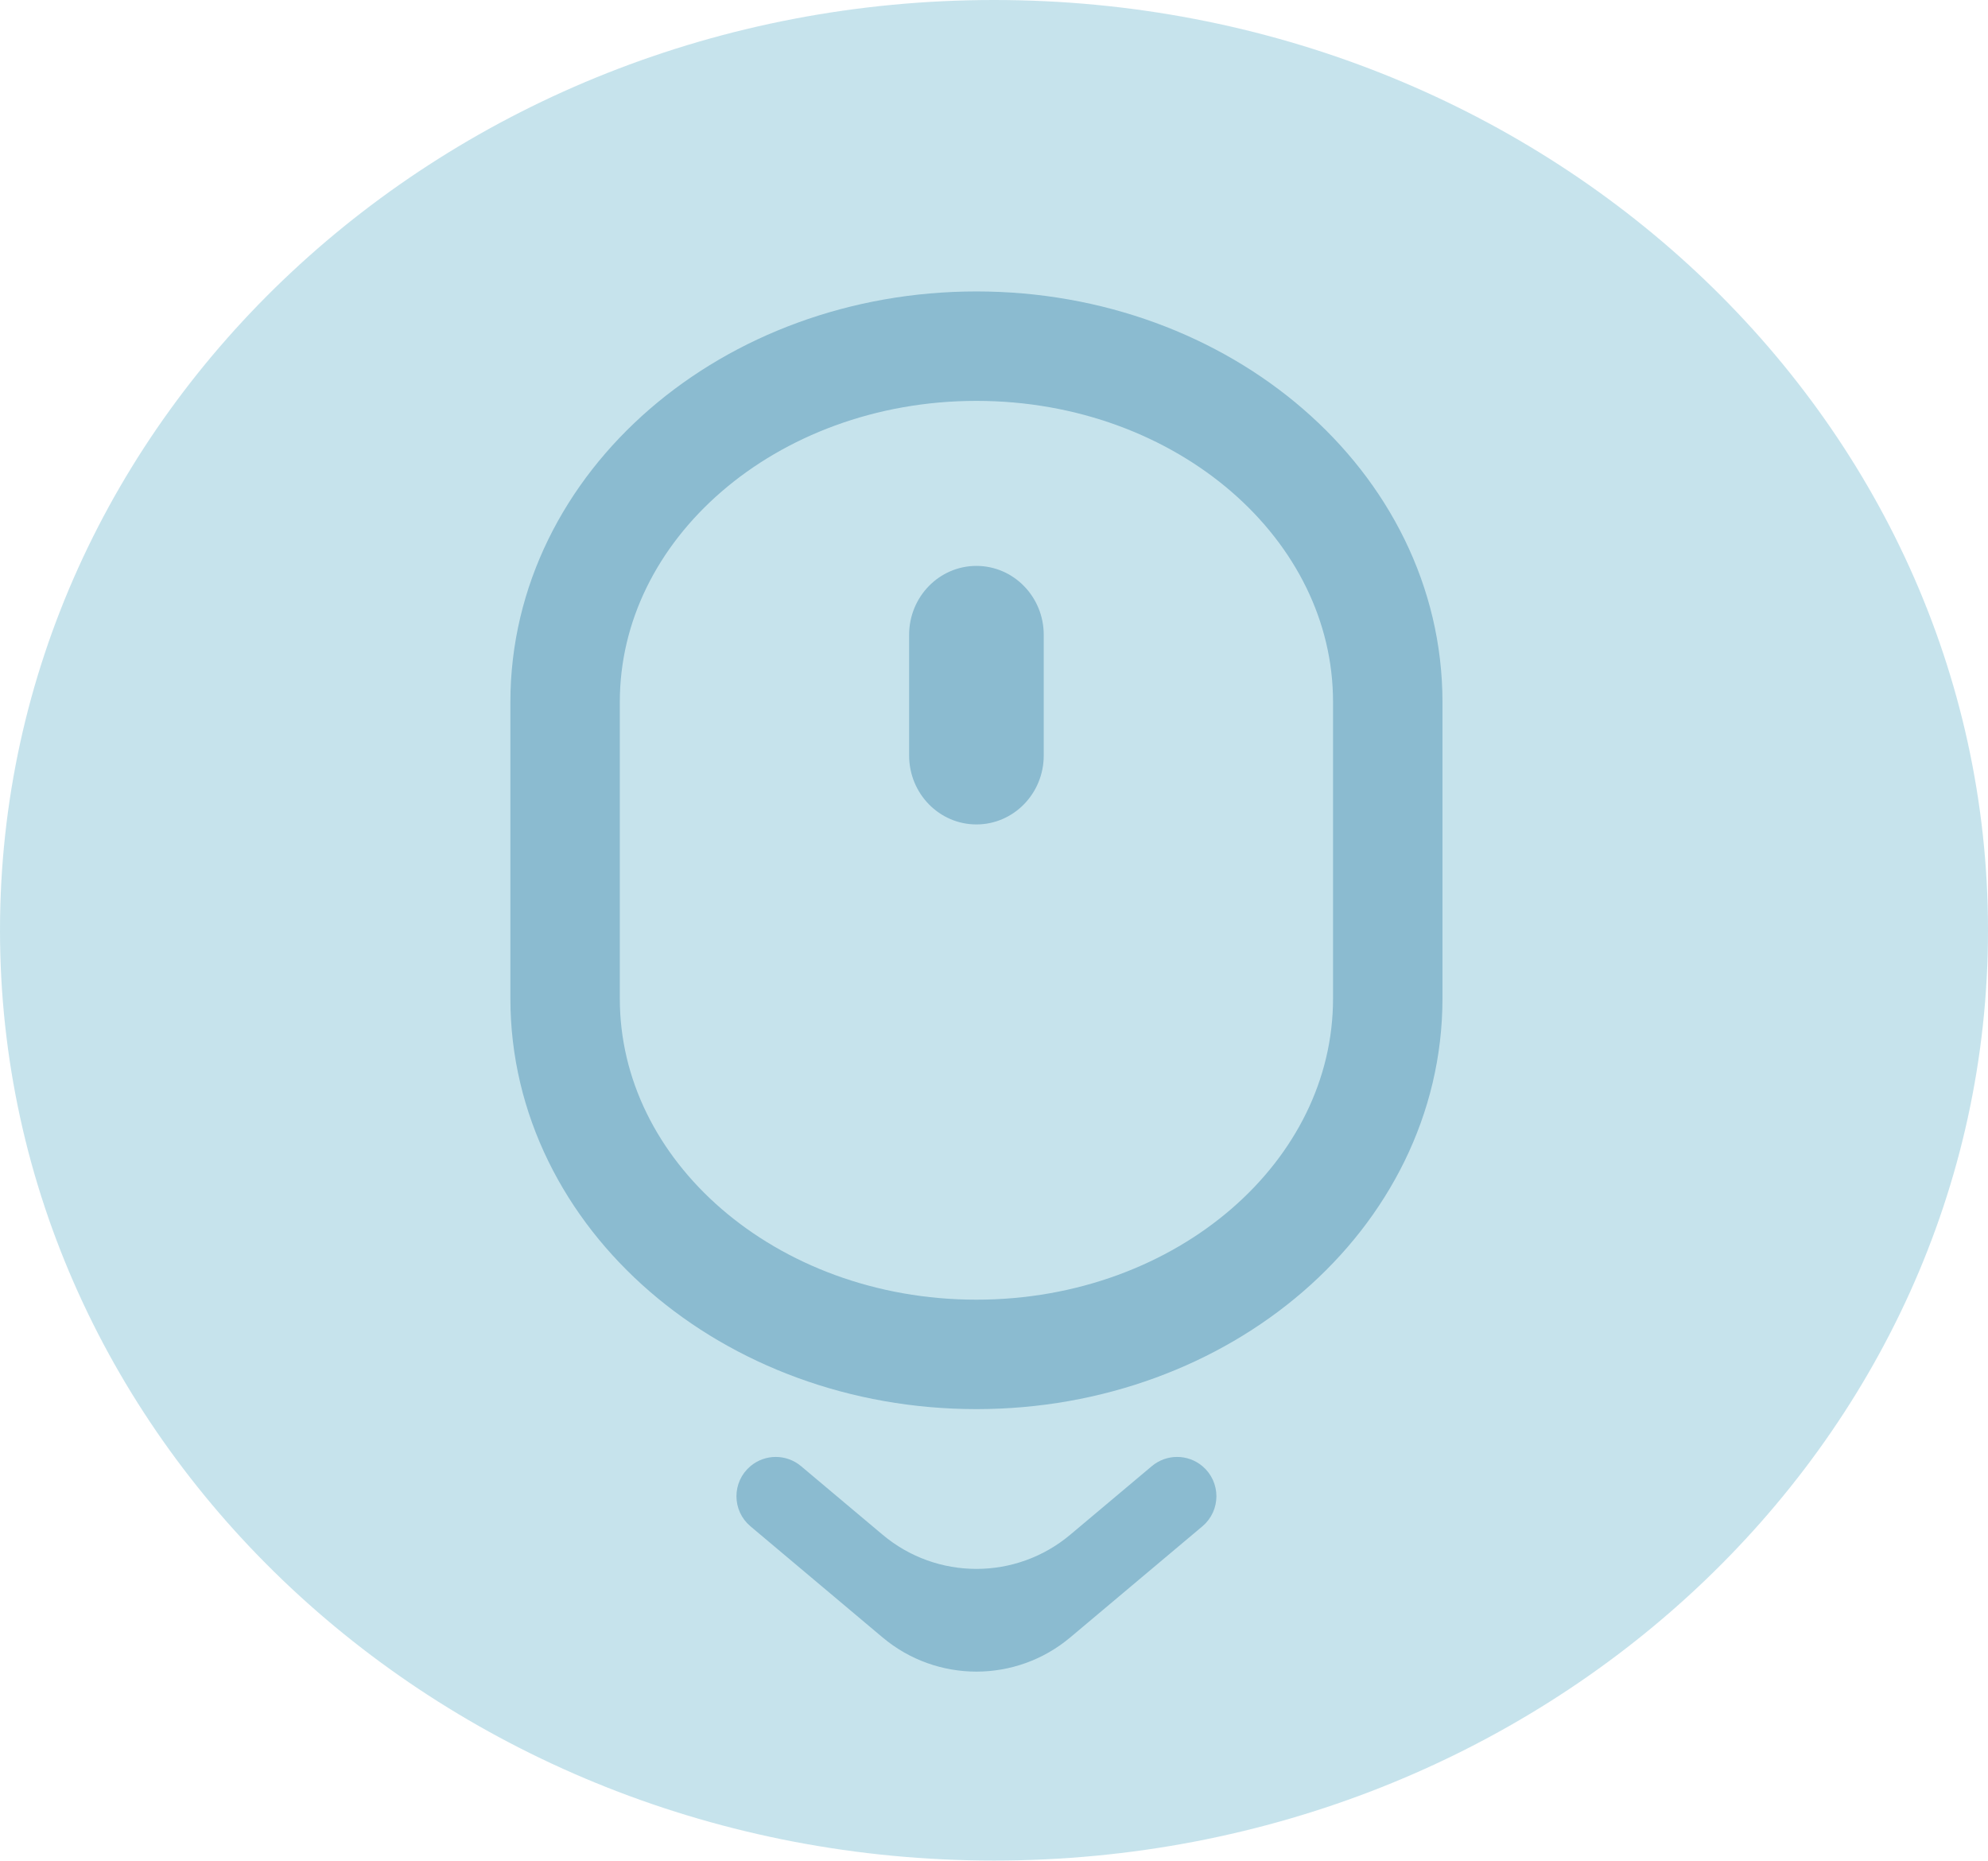
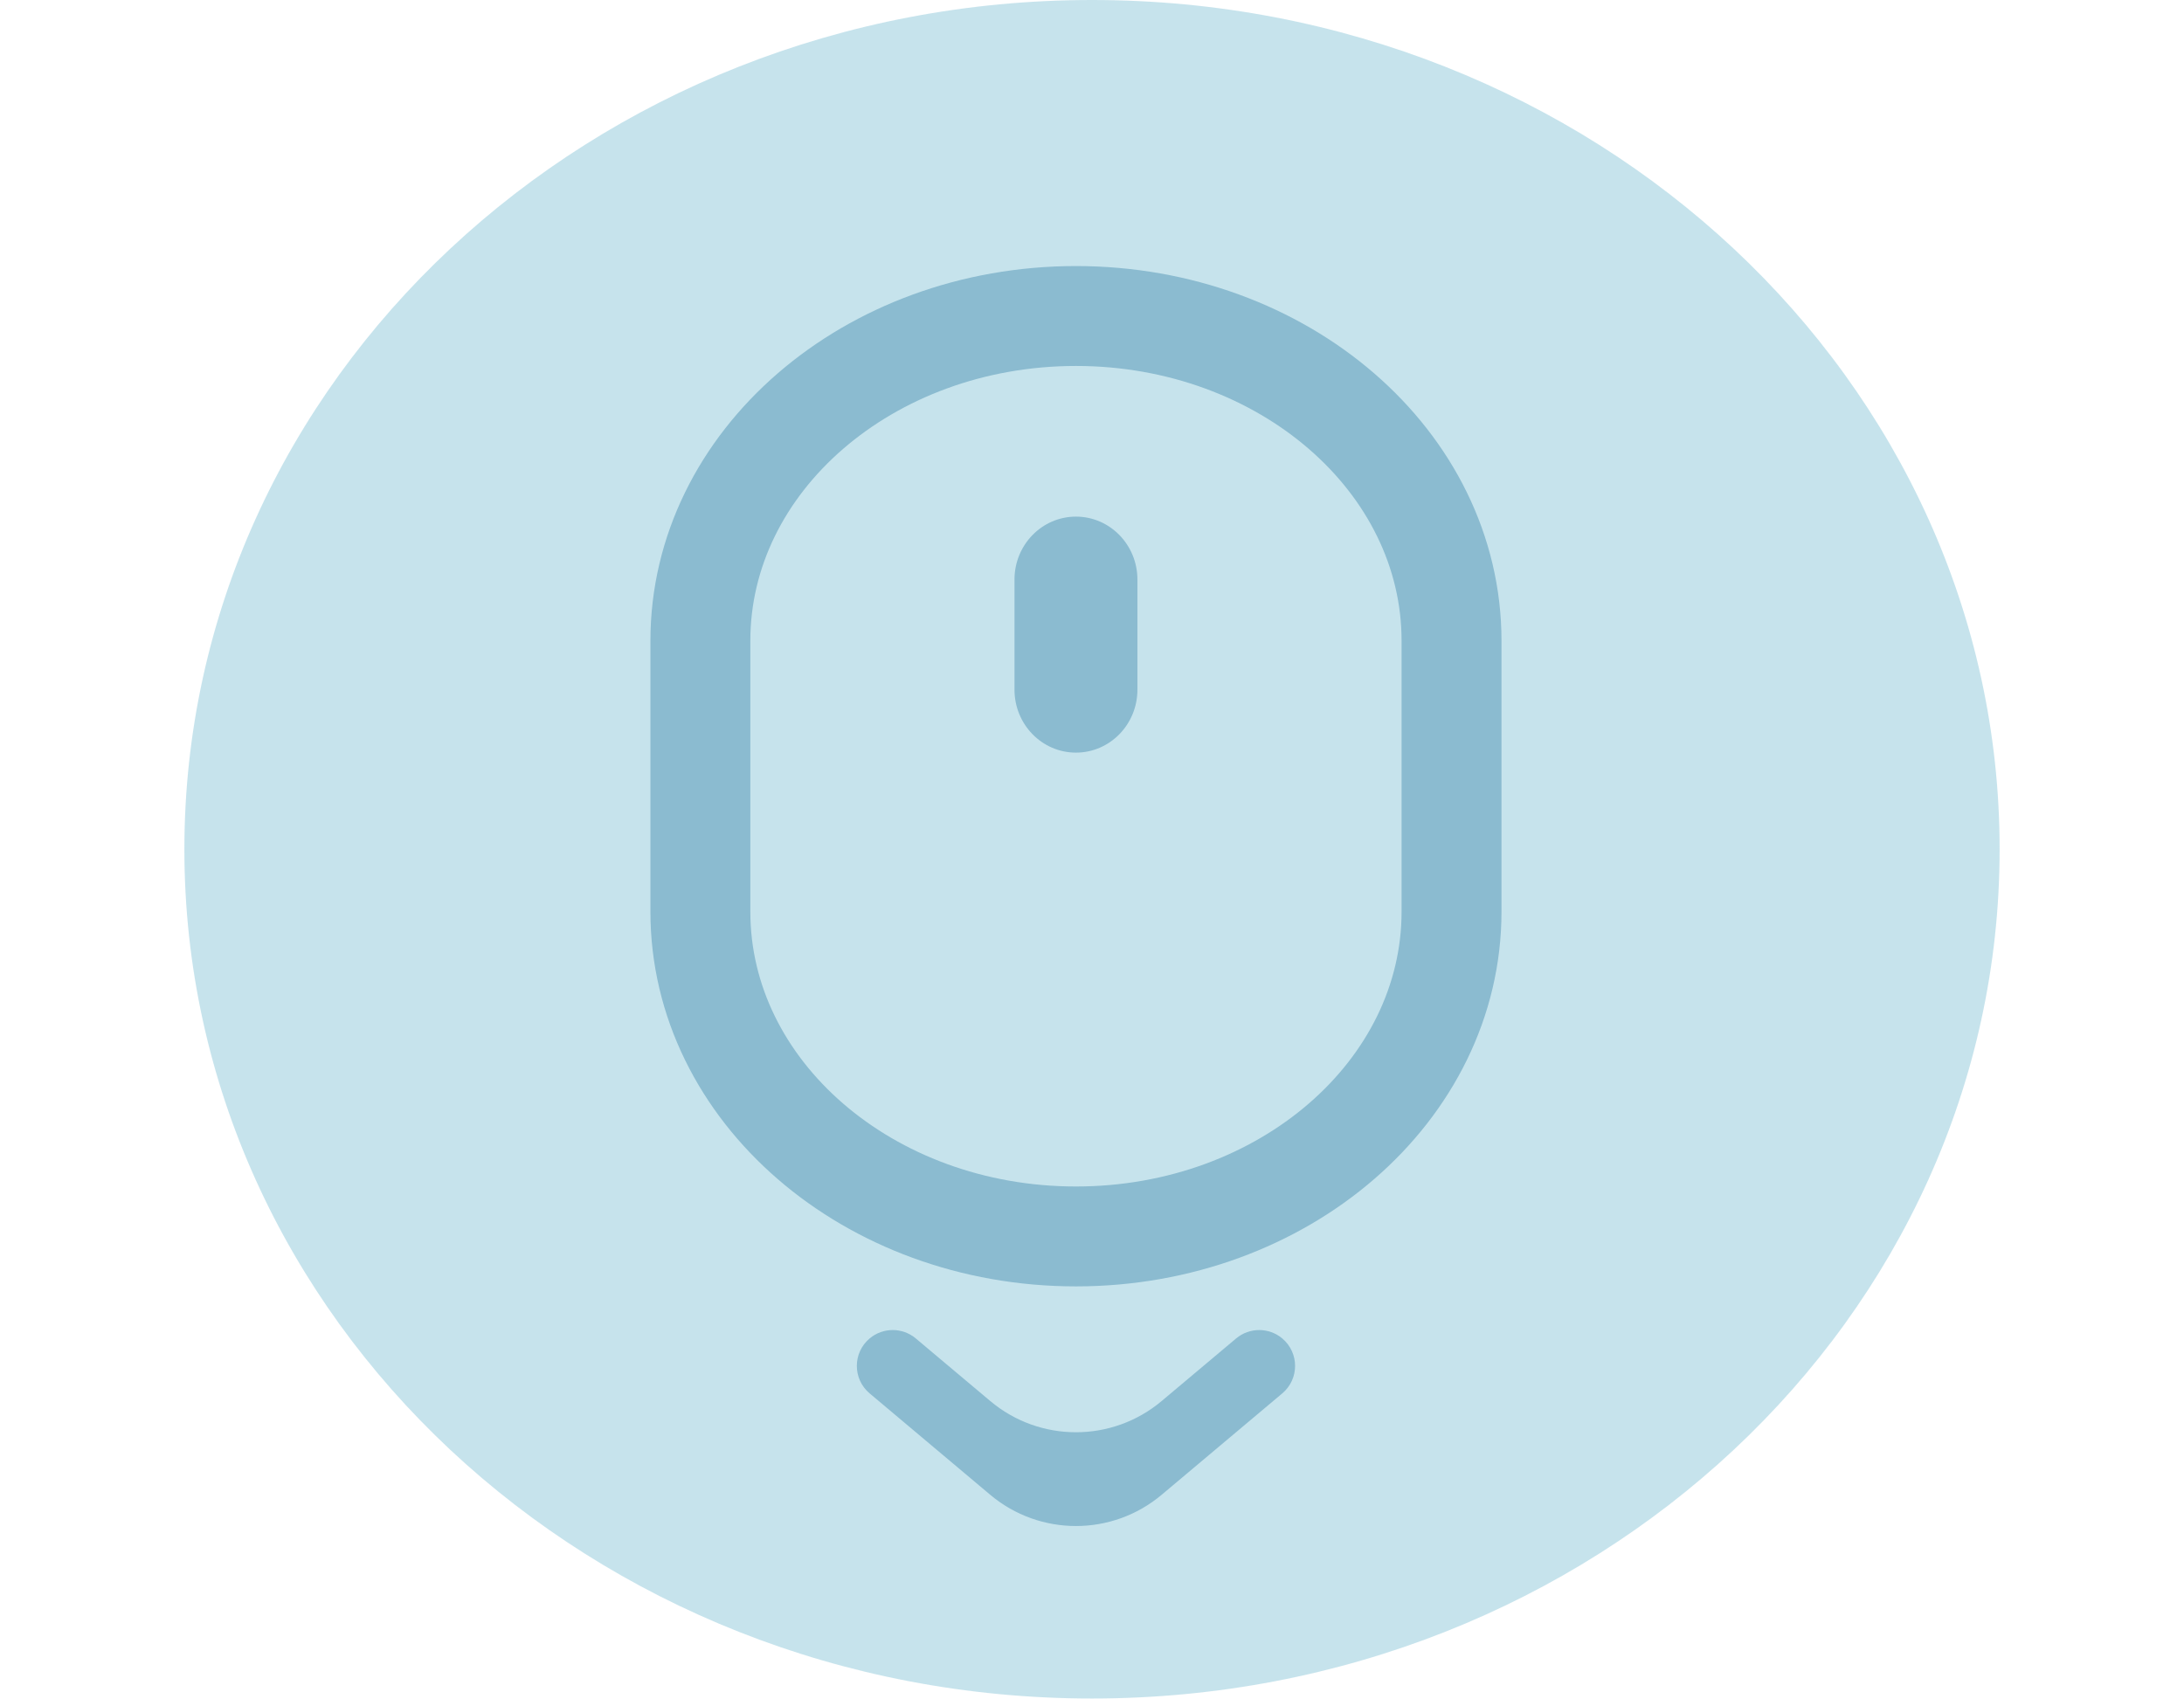
- <svg xmlns="http://www.w3.org/2000/svg" width="109" height="102" viewBox="0 0 109 102" fill="none">
+ <svg xmlns="http://www.w3.org/2000/svg" width="90" height="70" viewBox="0 0 109 102" fill="none">
  <path d="M76.089 38.485C76.089 27.711 65.992 18.977 53.536 18.977C41.081 18.977 30.984 27.711 30.984 38.485V54.742C30.984 65.517 41.081 74.251 53.536 74.251C65.992 74.251 76.089 65.517 76.089 54.742V38.485Z" stroke="#89AEC6" stroke-width="6" />
  <path d="M57.227 34.803C57.227 32.716 55.575 31.024 53.536 31.024C51.498 31.024 49.846 32.716 49.846 34.803V41.417C49.846 43.505 51.498 45.197 53.536 45.197C55.575 45.197 57.227 43.505 57.227 41.417V34.803Z" fill="#89AEC6" />
  <path d="M63.475 80.76C64.091 80.243 64.989 80.243 65.605 80.76C66.391 81.422 66.391 82.632 65.605 83.293L58.362 89.382C55.572 91.728 51.5 91.728 48.71 89.382L41.469 83.293C40.682 82.632 40.682 81.422 41.469 80.76C42.085 80.243 42.983 80.243 43.599 80.76L48.067 84.516C51.229 87.175 55.844 87.175 59.006 84.516L63.475 80.76Z" fill="#89AEC6" stroke="#89AEC6" />
  <ellipse cx="54.5" cy="51" rx="54.5" ry="51" fill="#8EC9DA" fill-opacity="0.5" />
</svg>
